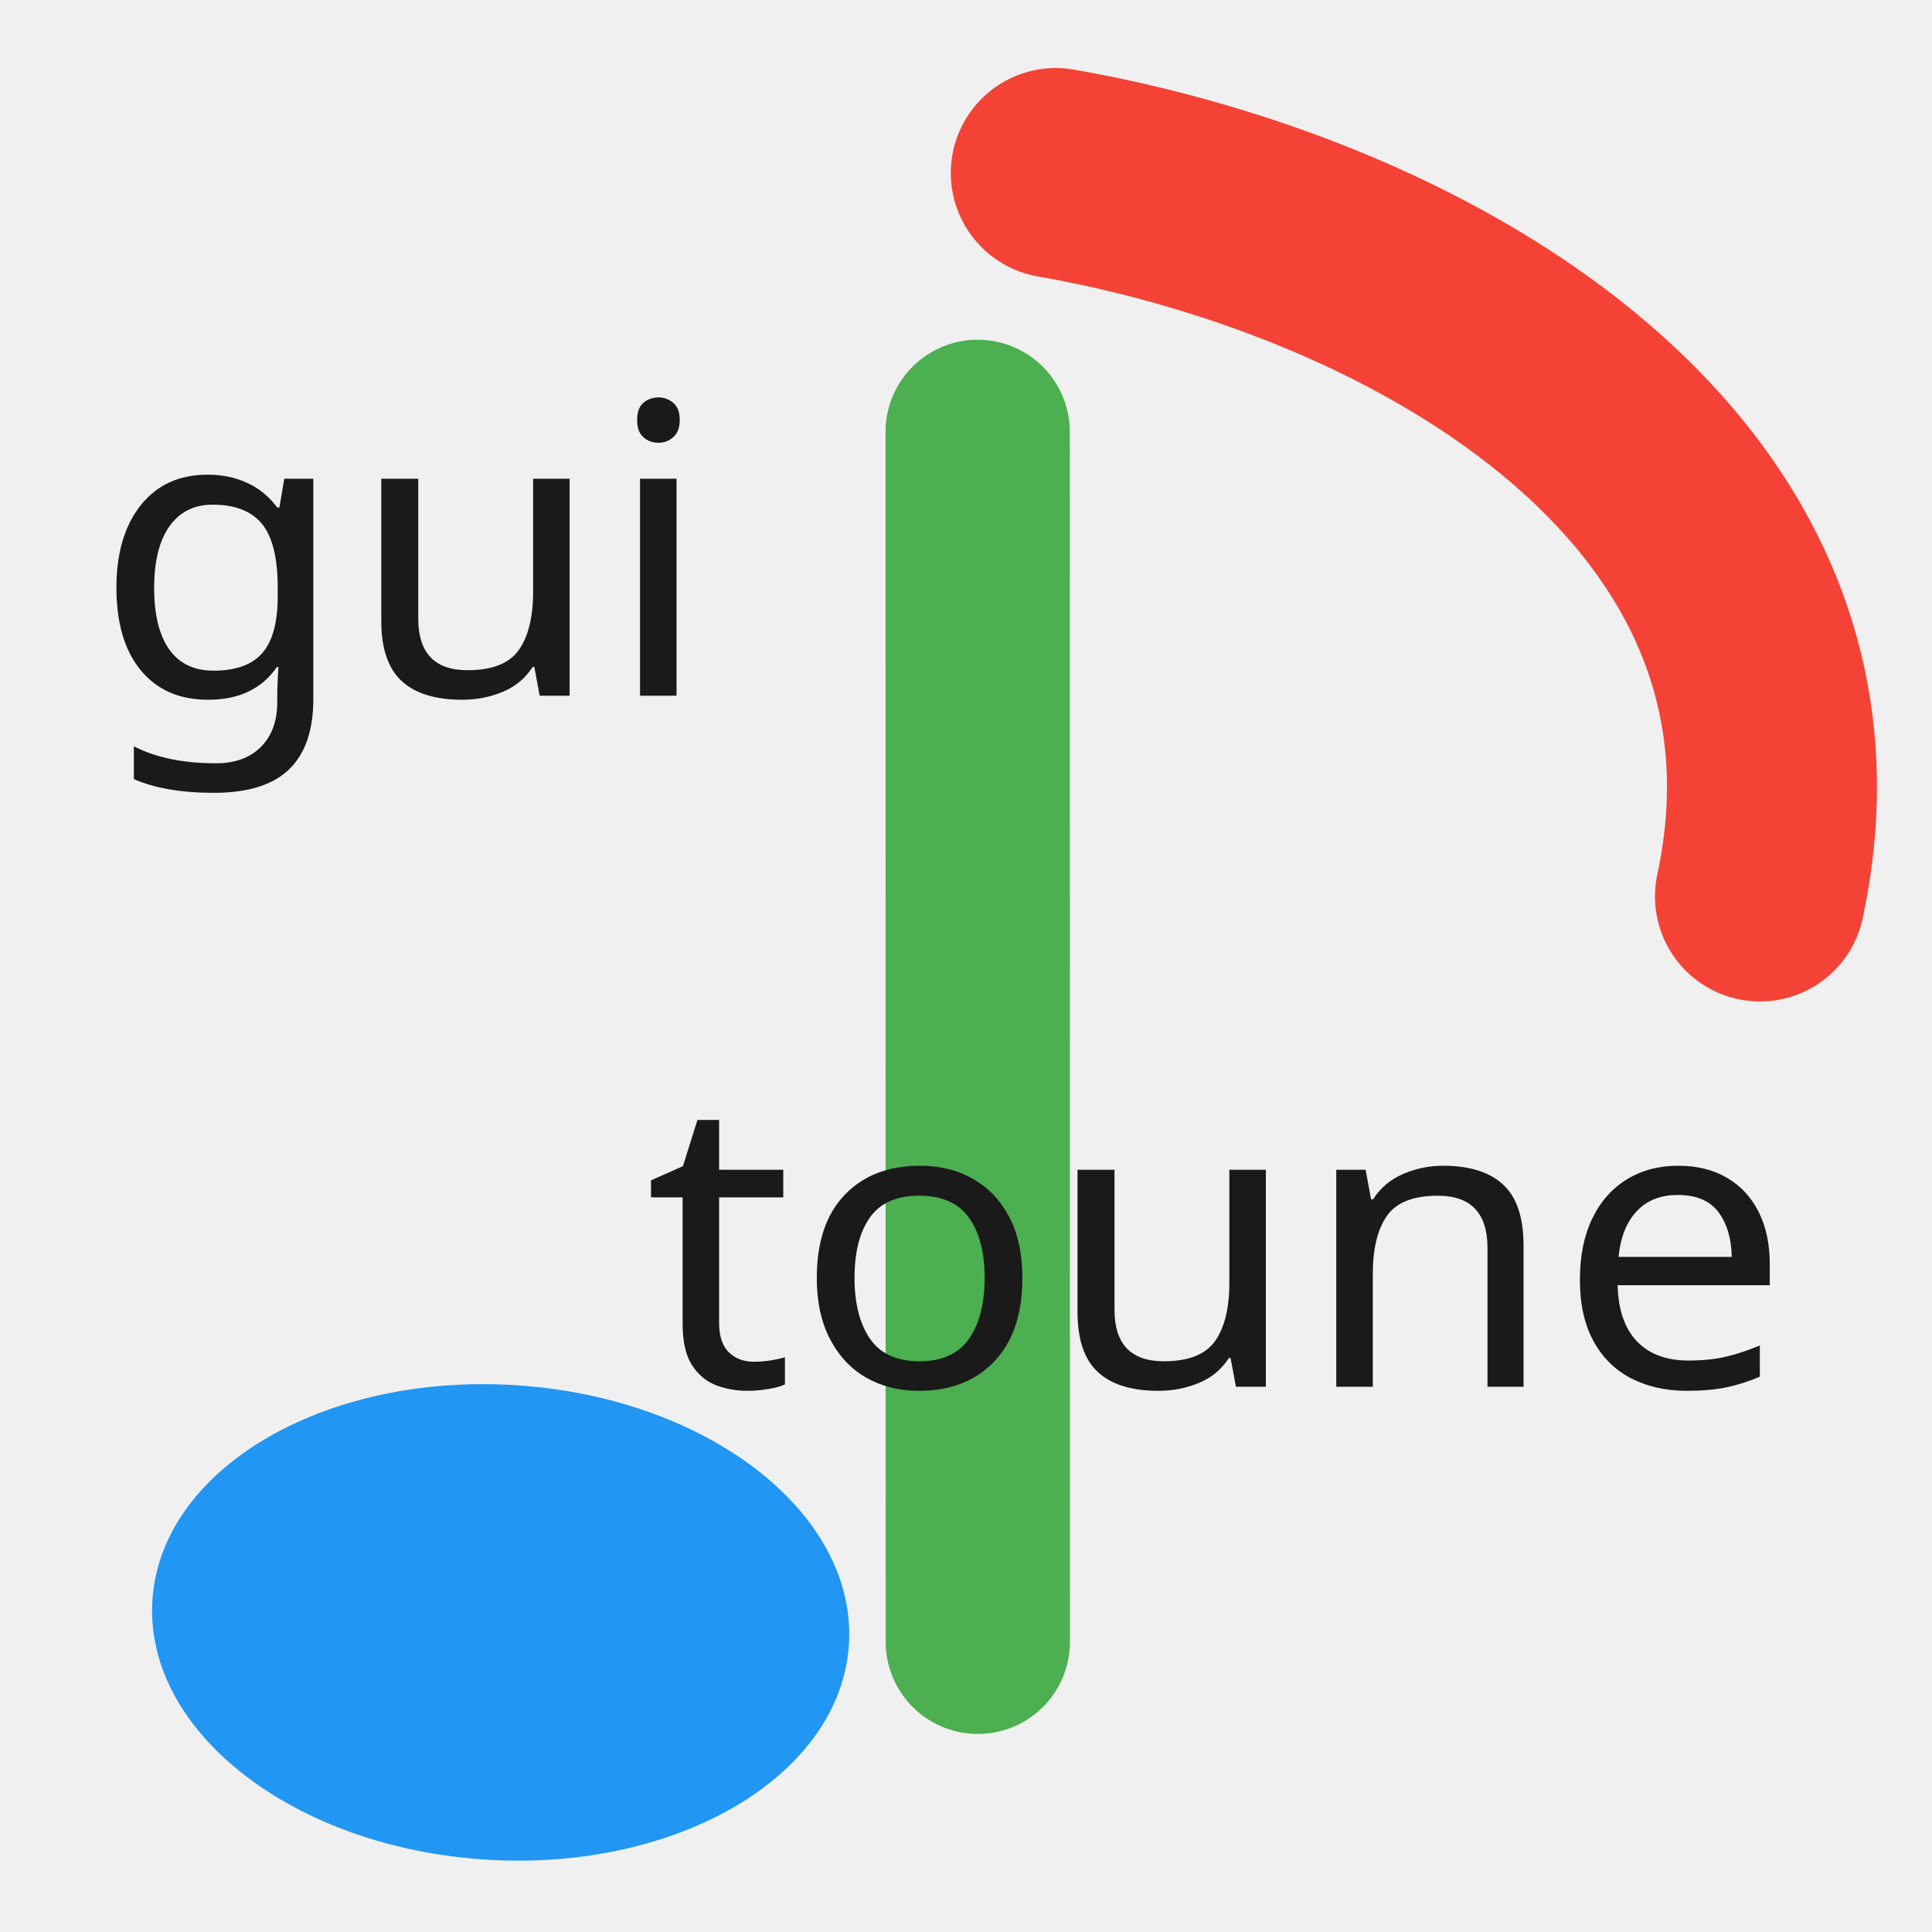
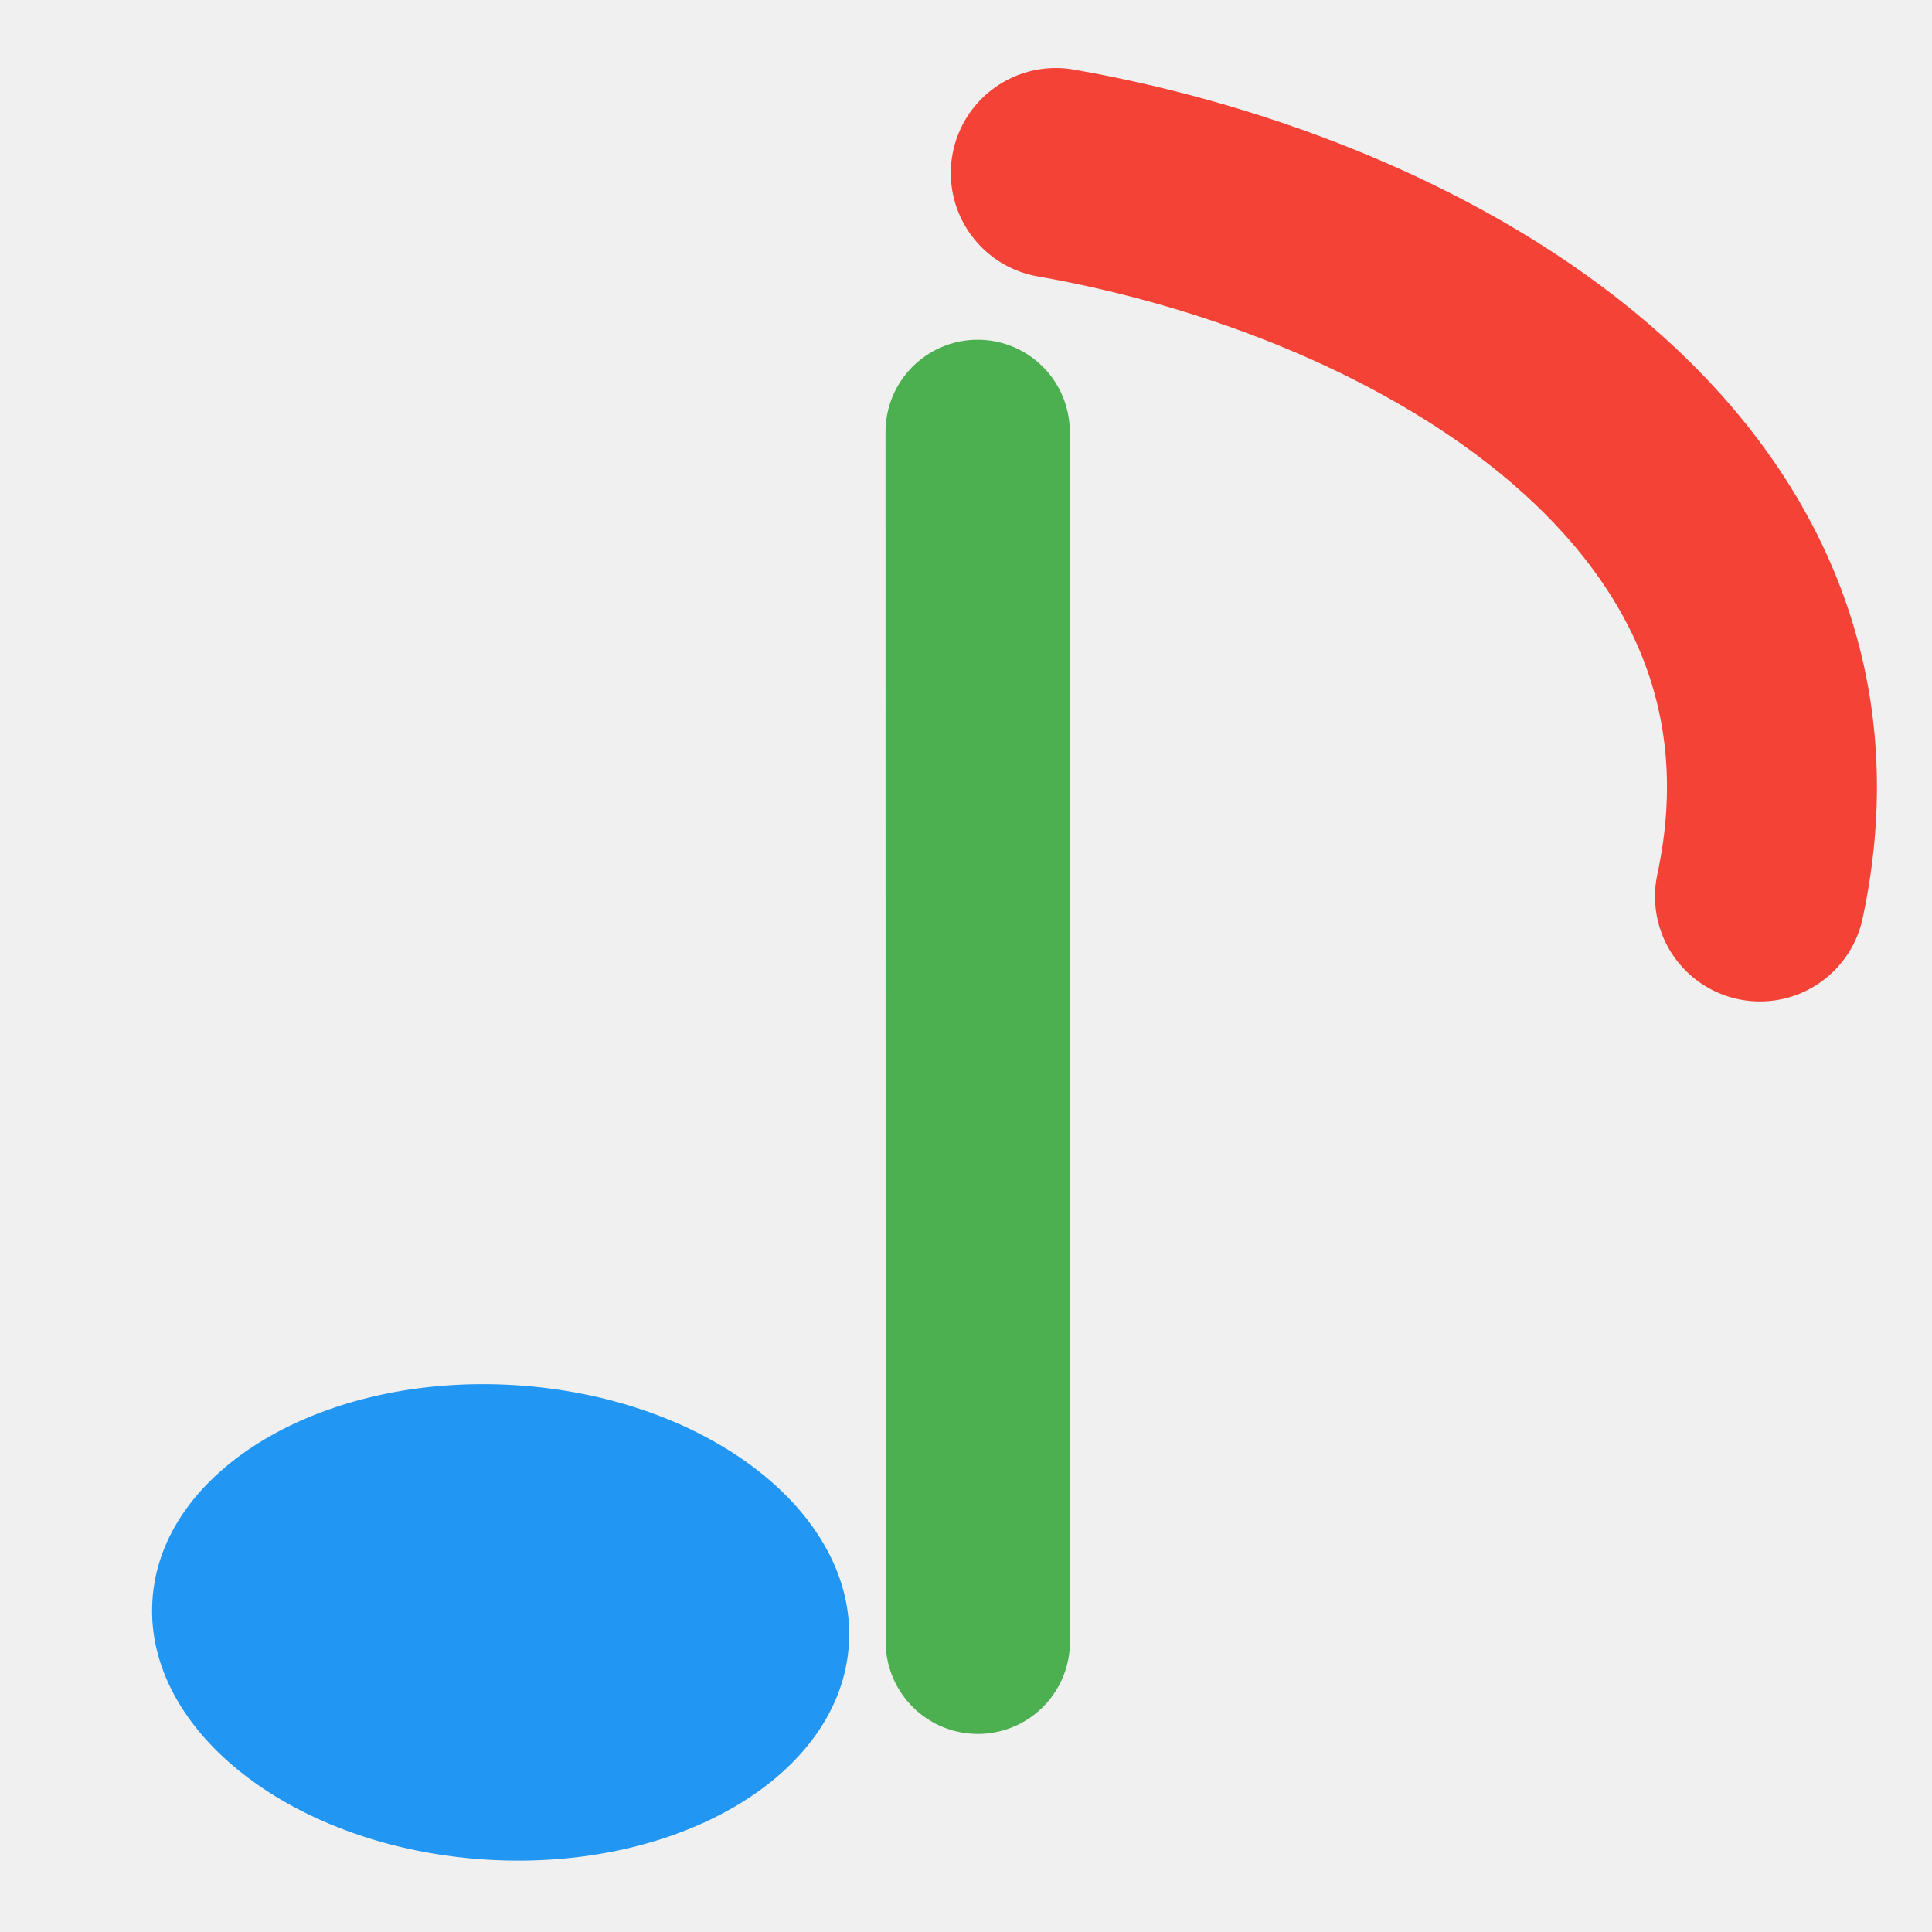
<svg xmlns="http://www.w3.org/2000/svg" width="200" height="200" viewBox="0 0 200 200" version="1.1" id="svg2">
  <defs id="defs2" />
  <line x1="101.223" y1="169.958" x2="101.207" y2="44.708" stroke="#4caf50" stroke-width="19.077" stroke-linecap="round" id="line1" />
  <ellipse cx="61.579" cy="164.466" rx="36.122" ry="24.604" fill="#2196f3" id="ellipse1" transform="matrix(0.9981271,0.06117444,-0.05859255,0.998282,0,0)" style="stroke-width:2.434" />
  <path d="m 109.295,17.908 c 38.562,6.763 82.082,32.052 72.896,74.894" fill="none" stroke="#f44336" stroke-width="21.736" stroke-linecap="round" id="path2" />
-   <text xml:space="preserve" style="font-size:18.374px;font-family:Verdana;-inkscape-font-specification:'Verdana, Normal';text-align:center;writing-mode:lr-tb;direction:ltr;text-anchor:middle;fill:#ffffff;stroke-width:2.664" x="131.73" y="145.276" id="text6" transform="scale(1.011965,0.9881765)">
-     <tspan id="tspan6" x="131.73" y="145.276" style="font-style:normal;font-variant:normal;font-weight:normal;font-stretch:normal;font-size:42.401px;font-family:Raanana;-inkscape-font-specification:'Raanana, Normal';font-variant-ligatures:normal;font-variant-caps:normal;font-variant-numeric:normal;font-variant-east-asian:normal;fill:#1a1a1a;stroke-width:2.664">toune</tspan>
+   <text xml:space="preserve" style="font-size:18.374px;font-family:Verdana;-inkscape-font-specification:'Verdana, Normal';text-align:center;writing-mode:lr-tb;direction:ltr;text-anchor:middle;fill:#ffffff;stroke-width:2.664" x="128.077" y="273.689" id="text6" transform="scale(1.011965,0.9881765)">
+     <tspan id="tspan6" x="128.077" y="273.689" style="font-style:normal;font-variant:normal;font-weight:normal;font-stretch:normal;font-size:42.401px;font-family:Raanana;-inkscape-font-specification:'Raanana, Normal';font-variant-ligatures:normal;font-variant-caps:normal;font-variant-numeric:normal;font-variant-east-asian:normal;fill:#1a1a1a;stroke-width:2.664">toune</tspan>
  </text>
-   <text xml:space="preserve" style="font-size:18.374px;font-family:Verdana;-inkscape-font-specification:'Verdana, Normal';text-align:center;writing-mode:lr-tb;direction:ltr;text-anchor:middle;fill:#ffffff;stroke-width:2.664" x="48.358" y="72.882" id="text6-9" transform="scale(1.011965,0.9881765)">
-     <tspan id="tspan6-3" x="48.358" y="72.882" style="font-style:normal;font-variant:normal;font-weight:normal;font-stretch:normal;font-size:42.401px;font-family:Raanana;-inkscape-font-specification:'Raanana, Normal';font-variant-ligatures:normal;font-variant-caps:normal;font-variant-numeric:normal;font-variant-east-asian:normal;fill:#1a1a1a;stroke-width:2.664" dx="0 0 0">gui</tspan>
+   <text xml:space="preserve" style="font-size:18.374px;font-family:Verdana;-inkscape-font-specification:'Verdana, Normal';text-align:center;writing-mode:lr-tb;direction:ltr;text-anchor:middle;fill:#ffffff;stroke-width:2.664" x="28.879" y="251.164" id="text6-9" transform="scale(1.011965,0.9881765)">
+     <tspan id="tspan6-3" x="28.879" y="251.164" style="font-style:normal;font-variant:normal;font-weight:normal;font-stretch:normal;font-size:42.401px;font-family:Raanana;-inkscape-font-specification:'Raanana, Normal';font-variant-ligatures:normal;font-variant-caps:normal;font-variant-numeric:normal;font-variant-east-asian:normal;fill:#1a1a1a;stroke-width:2.664" dx="0 0 0">gui</tspan>
  </text>
</svg>
